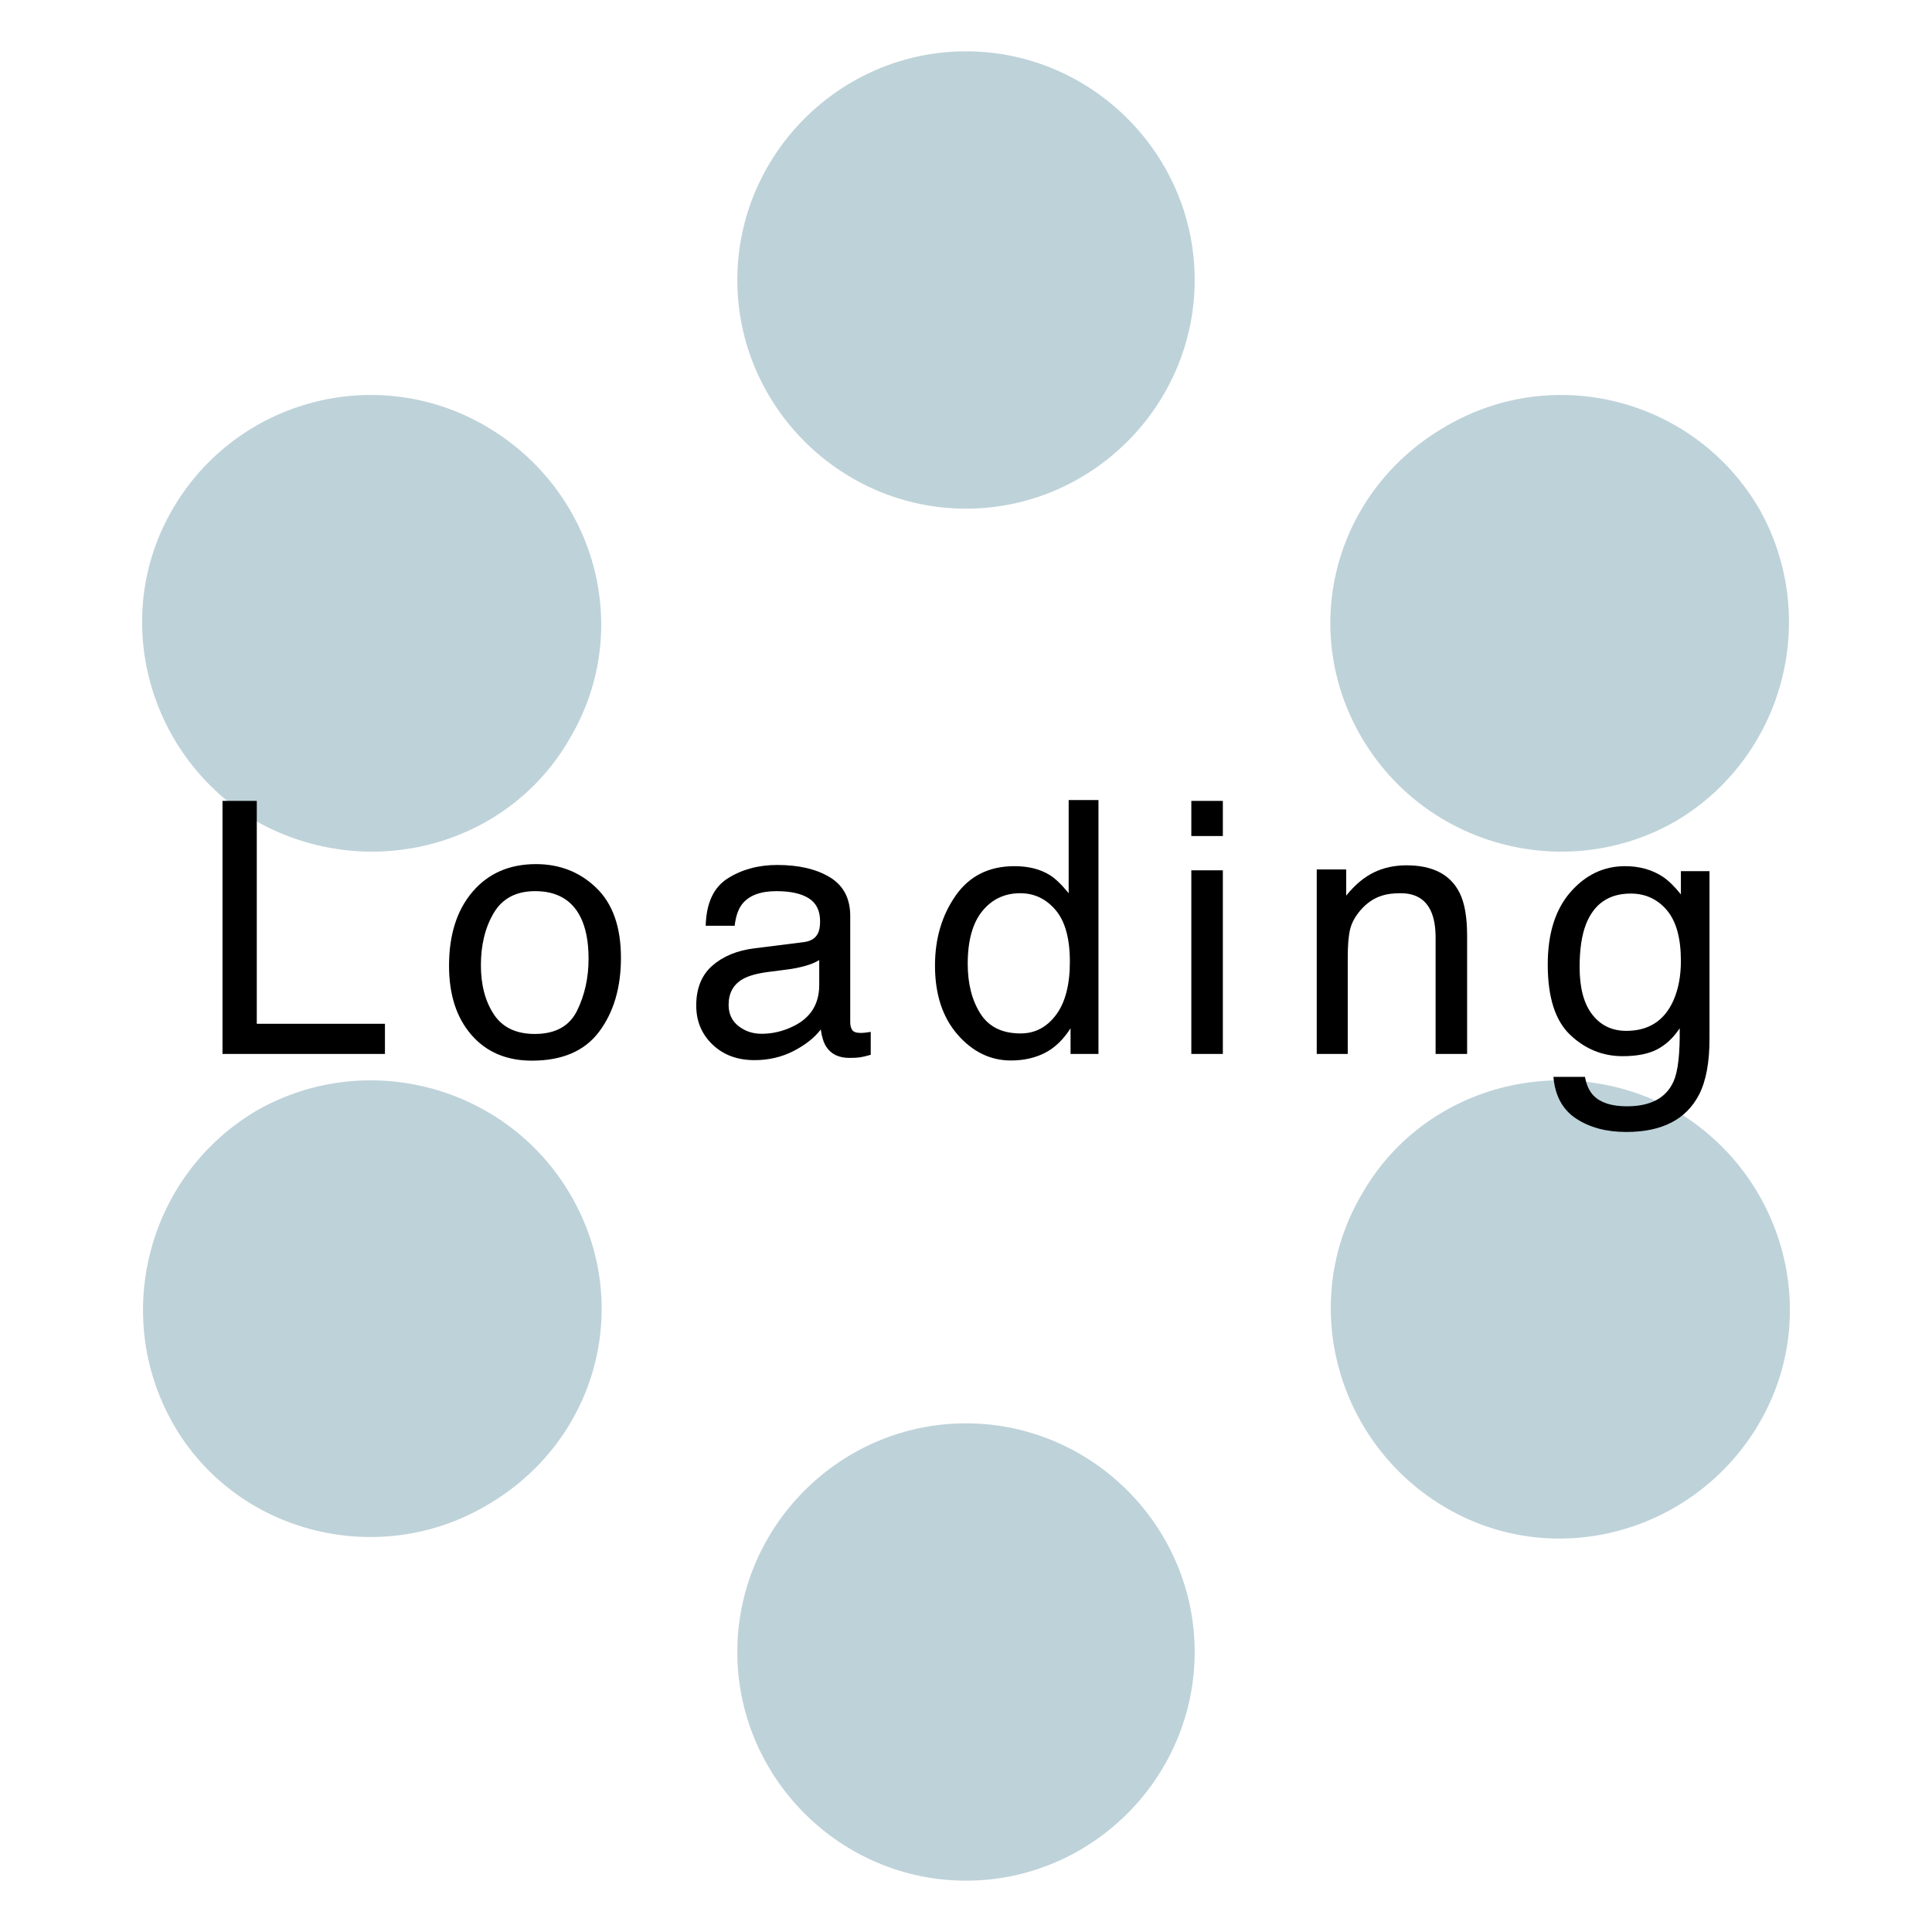
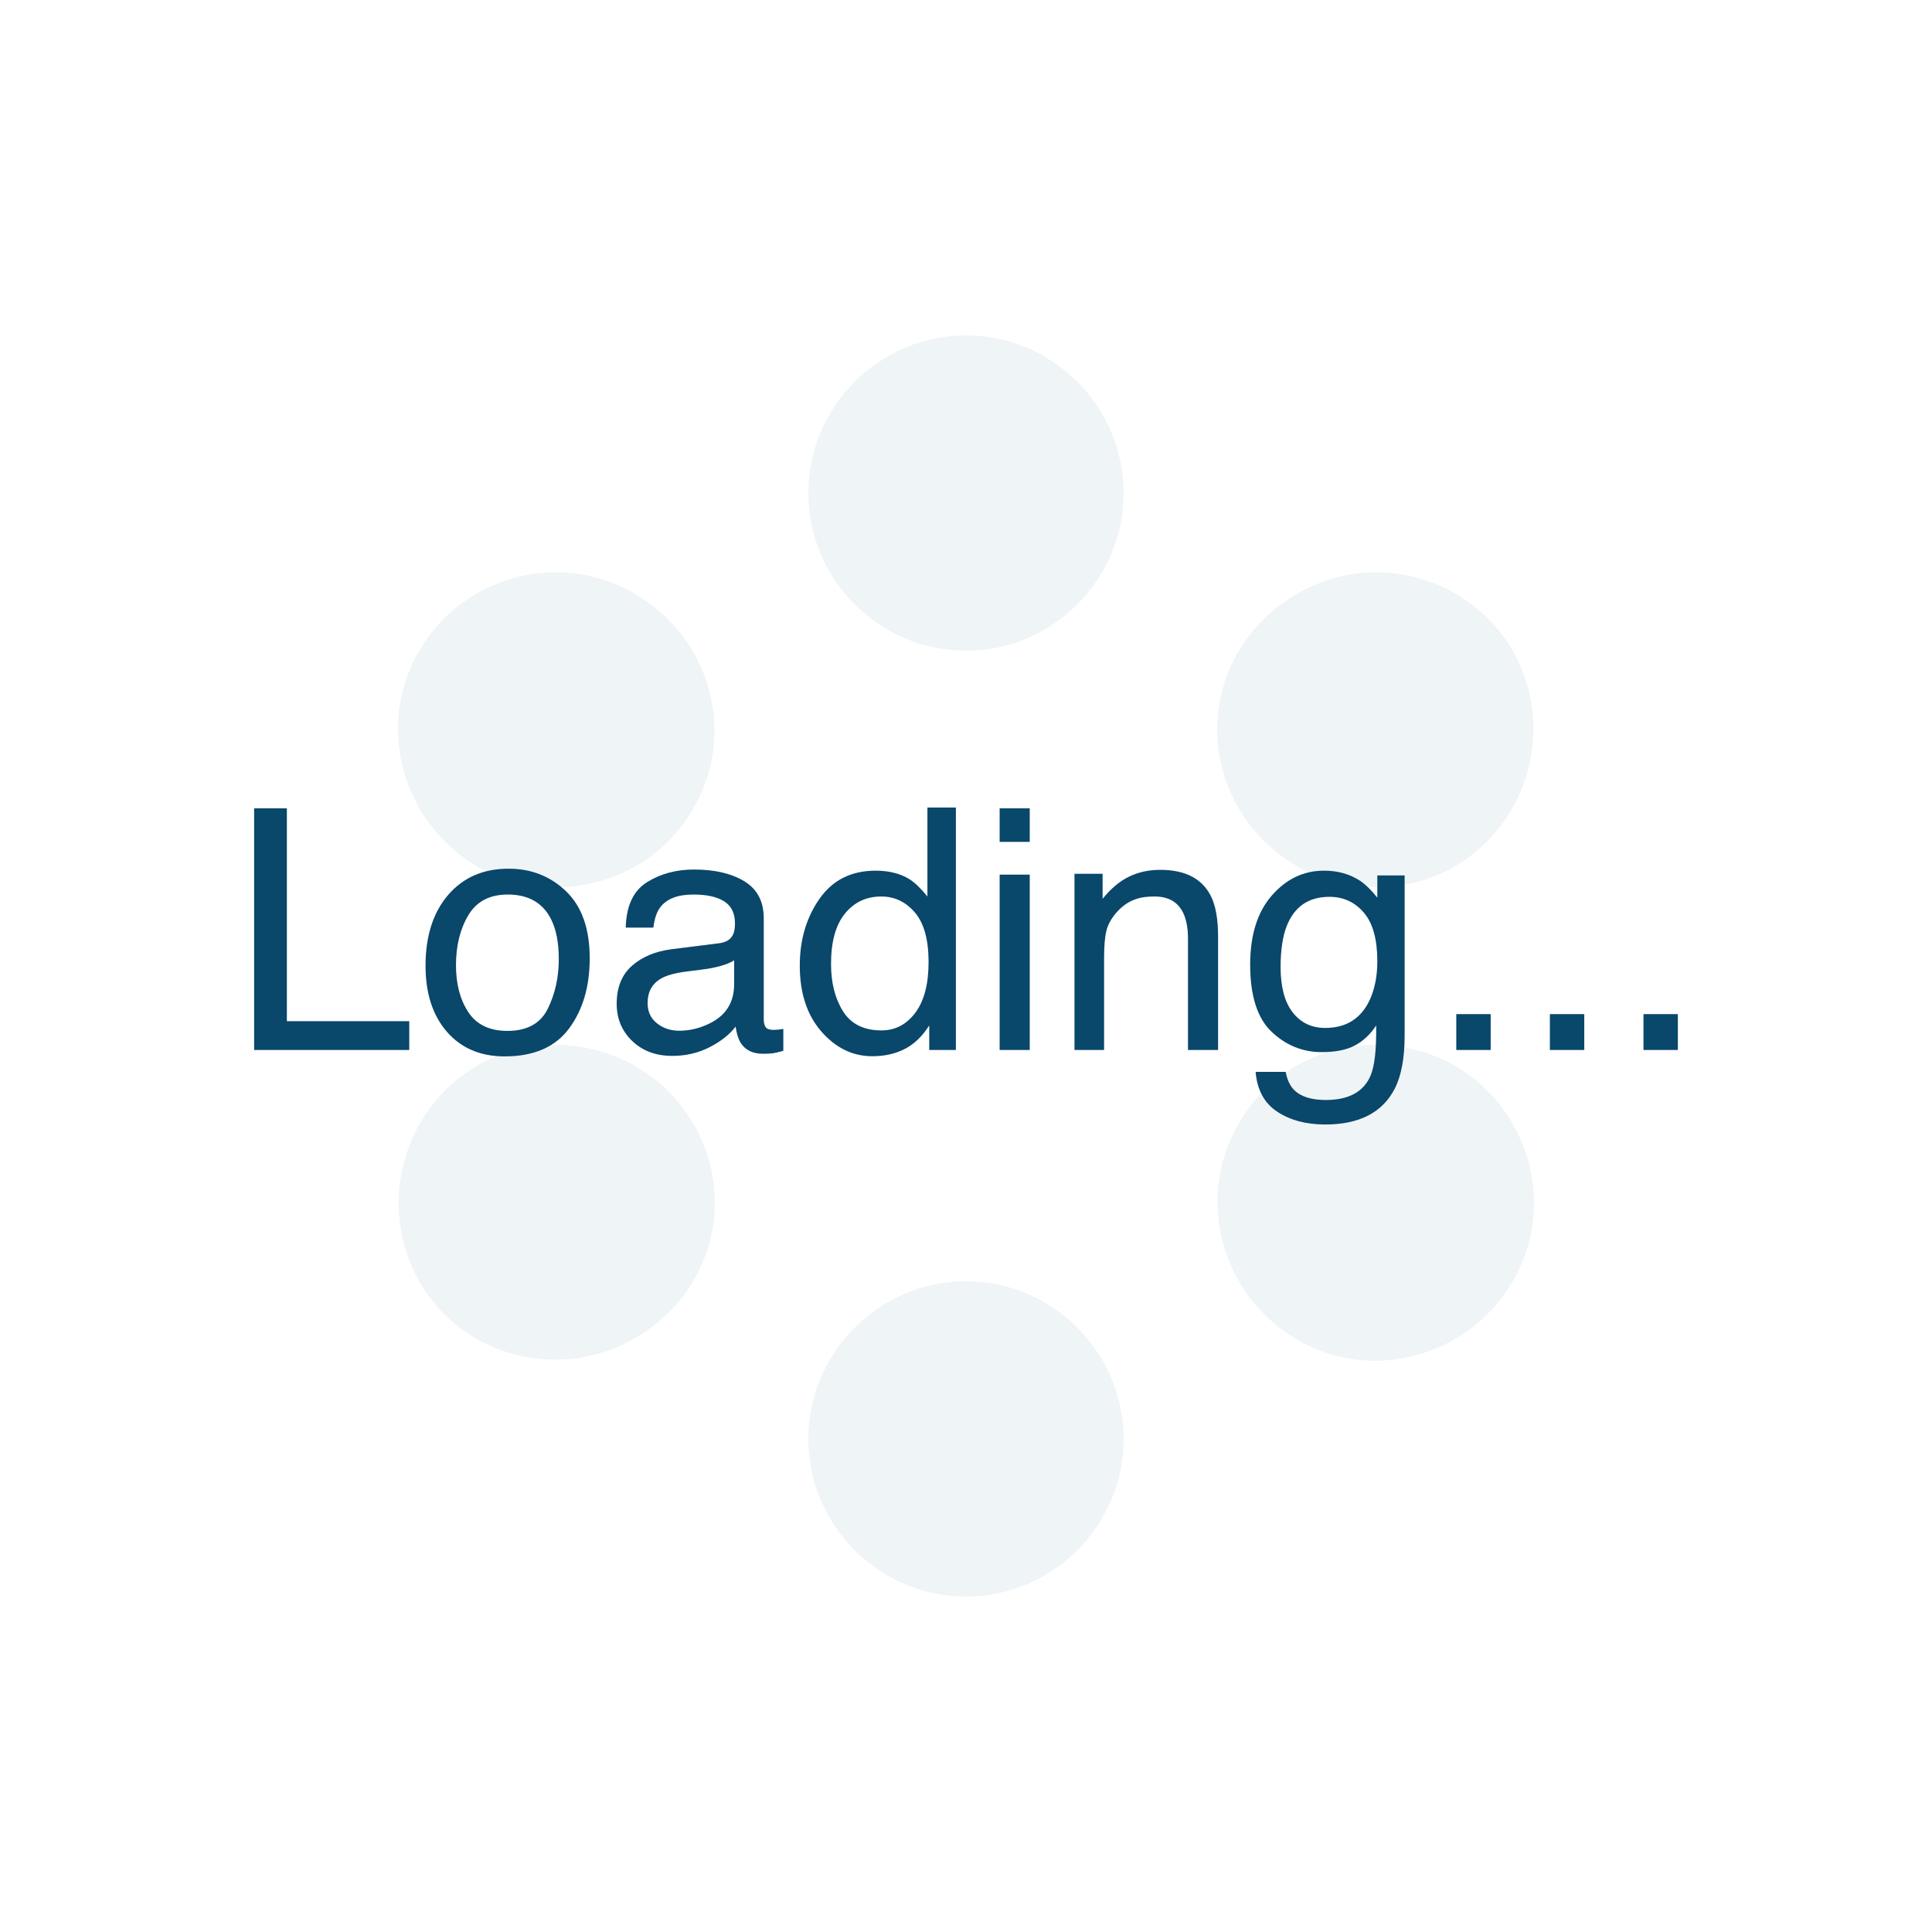
<svg xmlns="http://www.w3.org/2000/svg" version="1.1" width="300" height="300" viewBox="0 0 300 300">
  <g id="widget" transform="matrix(1,0,0,1,150,150)">
-     <path d="M-61.419,-35.508 C-51.502,-52.462 -57.58,-73.894 -74.534,-83.811 C-91.488,-93.727 -113.241,-87.969 -123.157,-71.015 C-133.074,-54.061 -126.996,-32.309 -110.042,-22.392 C-92.768,-12.796 -71.015,-18.553 -61.419,-35.508 Z M-61.419,35.508 C-71.335,18.553 -93.088,12.796 -110.042,22.392 C-126.996,32.309 -132.754,54.061 -123.157,71.015 C-113.56,87.969 -91.488,93.727 -74.534,83.811 C-57.26,73.894 -51.502,52.462 -61.419,35.508 Z M2.47869e-06,71.015 C-19.513,71.015 -35.508,87.01 -35.508,106.523 C-35.508,126.036 -19.513,142.03 2.47869e-06,142.03 C19.513,142.03 35.508,126.036 35.508,106.523 C35.508,87.01 19.513,71.015 2.47869e-06,71.015 Z M61.419,35.508 C51.502,52.462 57.58,74.214 74.534,84.131 C91.488,94.047 113.241,87.969 123.157,71.015 C133.074,54.061 126.996,32.309 110.042,22.392 C92.768,12.796 71.015,18.553 61.419,35.508 Z M61.419,-35.508 C71.335,-18.553 93.088,-12.796 110.042,-22.392 C126.996,-32.309 132.754,-54.061 123.157,-71.015 C113.241,-87.969 91.488,-93.727 74.534,-83.811 C57.26,-73.894 51.502,-52.462 61.419,-35.508 Z M2.47869e-06,-71.015 C19.513,-71.015 35.508,-87.01 35.508,-106.523 C35.508,-126.036 19.513,-142.03 2.47869e-06,-142.03 C-19.513,-142.03 -35.508,-126.036 -35.508,-106.523 C-35.508,-87.01 -19.513,-71.015 2.47869e-06,-71.015 Z" fill="#bed2d9" fill-opacity="1" />
-     <path d="M-115.45,-25.638 L-110.127,-25.638 L-110.127,8.974 L-90.226,8.974 L-90.226,13.655 L-115.45,13.655 Z" fill="#000000" fill-opacity="1" />
-     <path d="M-60.387,6.928 Q-58.608,3.303 -58.608,-1.137Q-58.608,-5.149 -59.892,-7.663Q-61.925,-11.622 -66.9,-11.622Q-71.314,-11.622 -73.32,-8.252Q-75.326,-4.882 -75.326,-0.12Q-75.326,4.454 -73.32,7.503Q-71.314,10.552 -66.954,10.552Q-62.166,10.552 -60.387,6.928Z M-57.405,-12.13 Q-53.58,-8.439 -53.58,-1.271Q-53.58,5.657 -56.95,10.178Q-60.32,14.698 -67.409,14.698Q-73.32,14.698 -76.797,10.699Q-80.274,6.7 -80.274,-0.04Q-80.274,-7.262 -76.61,-11.542Q-72.945,-15.821 -66.766,-15.821Q-61.23,-15.821 -57.405,-12.13Z M-66.927,-15.688" fill="#000000" fill-opacity="1" />
-     <path d="M-35.336,9.322 Q-33.811,10.525 -31.725,10.525Q-29.184,10.525 -26.803,9.348Q-22.791,7.396 -22.791,2.956L-22.791,-0.923 Q-23.674,-0.361 -25.065,0.013Q-26.456,0.388 -27.793,0.548L-30.709,0.923 Q-33.33,1.271 -34.64,2.019Q-36.861,3.277 -36.861,6.032Q-36.861,8.118 -35.336,9.322Z M-25.198,-3.705 Q-23.54,-3.919 -22.978,-5.095Q-22.657,-5.737 -22.657,-6.941Q-22.657,-9.402 -24.409,-10.512Q-26.161,-11.622 -29.425,-11.622Q-33.196,-11.622 -34.774,-9.589Q-35.657,-8.466 -35.924,-6.246L-40.418,-6.246 Q-40.284,-11.542 -36.981,-13.615Q-33.678,-15.688 -29.318,-15.688Q-24.262,-15.688 -21.106,-13.762Q-17.976,-11.836 -17.976,-7.77L-17.976,8.733 Q-17.976,9.482 -17.669,9.937Q-17.361,10.392 -16.372,10.392Q-16.051,10.392 -15.649,10.351Q-15.248,10.311 -14.793,10.231L-14.793,13.789 Q-15.917,14.11 -16.505,14.19Q-17.094,14.27 -18.11,14.27Q-20.598,14.27 -21.721,12.505Q-22.31,11.569 -22.55,9.857Q-24.021,11.783 -26.776,13.2Q-29.532,14.618 -32.848,14.618Q-36.834,14.618 -39.361,12.197Q-41.889,9.776 -41.889,6.139Q-41.889,2.153 -39.402,-0.04Q-36.914,-2.233 -32.875,-2.742Z M-29.184,-15.688" fill="#000000" fill-opacity="1" />
-     <path d="M2.22,7.369 Q4.173,10.472 8.479,10.472Q11.823,10.472 13.976,7.596Q16.129,4.721 16.129,-0.655Q16.129,-6.085 13.909,-8.693Q11.689,-11.301 8.426,-11.301Q4.788,-11.301 2.528,-8.519Q0.267,-5.737 0.267,-0.334Q0.267,4.266 2.22,7.369Z M13.026,-14.11 Q14.31,-13.307 15.942,-11.301L15.942,-25.772 L20.569,-25.772 L20.569,13.655 L16.236,13.655 L16.236,9.669 Q14.551,12.317 12.251,13.494Q9.95,14.671 6.981,14.671Q2.193,14.671 -1.311,10.646Q-4.815,6.62 -4.815,-0.067Q-4.815,-6.326 -1.618,-10.913Q1.578,-15.501 7.516,-15.501Q10.806,-15.501 13.026,-14.11Z" fill="#000000" fill-opacity="1" />
-     <path d="M34.988,-14.858 L39.883,-14.858 L39.883,13.655 L34.988,13.655 Z M34.988,-25.638 L39.883,-25.638 L39.883,-20.181 L34.988,-20.181 Z" fill="#000000" fill-opacity="1" />
-     <path d="M54.462,-14.992 L59.036,-14.992 L59.036,-10.927 Q61.069,-13.441 63.343,-14.537Q65.616,-15.634 68.398,-15.634Q74.497,-15.634 76.636,-11.381Q77.813,-9.054 77.813,-4.721L77.813,13.655 L72.919,13.655 L72.919,-4.4 Q72.919,-7.021 72.143,-8.626Q70.859,-11.301 67.489,-11.301Q65.777,-11.301 64.68,-10.953Q62.701,-10.365 61.203,-8.599Q59.999,-7.182 59.638,-5.671Q59.277,-4.159 59.277,-1.351L59.277,13.655 L54.462,13.655 Z M65.777,-15.688" fill="#000000" fill-opacity="1" />
-     <path d="M108.228,-13.842 Q109.592,-12.906 111.009,-11.114L111.009,-14.725 L115.45,-14.725 L115.45,11.328 Q115.45,16.784 113.845,19.941Q110.849,25.772 102.53,25.772Q97.903,25.772 94.747,23.699Q91.59,21.626 91.216,17.212L96.111,17.212 Q96.459,19.138 97.502,20.181Q99.133,21.786 102.637,21.786Q108.174,21.786 109.886,17.881Q110.902,15.581 110.822,9.669Q109.378,11.863 107.345,12.933Q105.312,14.003 101.969,14.003Q97.314,14.003 93.824,10.699Q90.333,7.396 90.333,-0.227Q90.333,-7.423 93.851,-11.461Q97.368,-15.501 102.343,-15.501Q105.713,-15.501 108.228,-13.842Z M108.816,-8.68 Q106.623,-11.248 103.226,-11.248Q98.144,-11.248 96.271,-6.486Q95.282,-3.945 95.282,0.174Q95.282,5.015 97.248,7.543Q99.214,10.071 102.53,10.071Q107.719,10.071 109.833,5.39Q111.009,2.742 111.009,-0.789Q111.009,-6.112 108.816,-8.68Z M102.905,-15.688" fill="#000000" fill-opacity="1" />
+     <path d="M-42.343,-24.479 C-35.506,-36.168 -39.696,-50.944 -51.385,-57.78 C-63.073,-64.617 -78.069,-60.647 -84.906,-48.959 C-91.742,-37.27 -87.552,-22.274 -75.864,-15.437 C-63.955,-8.821 -48.959,-12.791 -42.343,-24.479 Z M-42.343,24.479 C-49.179,12.791 -64.176,8.821 -75.864,15.437 C-87.552,22.274 -91.522,37.27 -84.906,48.959 C-78.29,60.647 -63.073,64.617 -51.385,57.78 C-39.476,50.944 -35.506,36.168 -42.343,24.479 Z M1.70884e-06,48.959 C-13.453,48.959 -24.479,59.985 -24.479,73.438 C-24.479,86.891 -13.453,97.917 1.70884e-06,97.917 C13.453,97.917 24.479,86.891 24.479,73.438 C24.479,59.985 13.453,48.959 1.70884e-06,48.959 Z M42.343,24.479 C35.506,36.168 39.696,51.164 51.385,58.001 C63.073,64.837 78.069,60.647 84.906,48.959 C91.742,37.27 87.552,22.274 75.864,15.437 C63.955,8.821 48.959,12.791 42.343,24.479 Z M42.343,-24.479 C49.179,-12.791 64.176,-8.821 75.864,-15.437 C87.552,-22.274 91.522,-37.27 84.906,-48.959 C78.069,-60.647 63.073,-64.617 51.385,-57.78 C39.476,-50.944 35.506,-36.168 42.343,-24.479 Z M1.70884e-06,-48.959 C13.453,-48.959 24.479,-59.985 24.479,-73.438 C24.479,-86.891 13.453,-97.917 1.70884e-06,-97.917 C-13.453,-97.917 -24.479,-86.891 -24.479,-73.438 C-24.479,-59.985 -13.453,-48.959 1.70884e-06,-48.959 Z" fill="#eff4f6" fill-opacity="1">
+       <animateTransform attributeName="transform" attributeType="XML" type="rotate" from="0 0 0" to="360 0 0" dur="3s" repeatCount="indefinite" />
+     </path>
+     <path d="M-110.538,-24.483 L-105.455,-24.483 L-105.455,8.57 L-86.451,8.57 L-86.451,13.04 L-110.538,13.04 Z" fill="#09476b" fill-opacity="1" />
+     <path d="M-64.93,6.616 Q-63.232,3.155 -63.232,-1.086Q-63.232,-4.917 -64.458,-7.318Q-66.399,-11.098 -71.15,-11.098Q-75.365,-11.098 -77.281,-7.88Q-79.196,-4.662 -79.196,-0.115Q-79.196,4.253 -77.281,7.165Q-75.365,10.077 -71.201,10.077Q-66.629,10.077 -64.93,6.616Z M-62.083,-11.584 Q-58.43,-8.059 -58.43,-1.213Q-58.43,5.402 -61.648,9.719Q-64.867,14.036 -71.636,14.036Q-77.281,14.036 -80.601,10.217Q-83.922,6.399 -83.922,-0.038Q-83.922,-6.935 -80.422,-11.022Q-76.923,-15.109 -71.022,-15.109Q-65.735,-15.109 -62.083,-11.584Z M-71.176,-14.981" fill="#09476b" fill-opacity="1" />
+     <path d="M-47.983,8.902 Q-46.527,10.051 -44.534,10.051Q-42.108,10.051 -39.834,8.927Q-36.003,7.063 -36.003,2.823L-36.003,-0.881 Q-36.846,-0.345 -38.174,0.013Q-39.502,0.37 -40.779,0.524L-43.564,0.881 Q-46.067,1.213 -47.319,1.929Q-49.439,3.129 -49.439,5.76Q-49.439,7.752 -47.983,8.902Z M-38.302,-3.538 Q-36.718,-3.742 -36.182,-4.866Q-35.875,-5.479 -35.875,-6.628Q-35.875,-8.978 -37.548,-10.038Q-39.221,-11.098 -42.338,-11.098Q-45.939,-11.098 -47.446,-9.157Q-48.289,-8.084 -48.545,-5.964L-52.836,-5.964 Q-52.708,-11.022 -49.554,-13.001Q-46.399,-14.981 -42.236,-14.981Q-37.408,-14.981 -34.394,-13.142Q-31.405,-11.303 -31.405,-7.42L-31.405,8.34 Q-31.405,9.055 -31.111,9.489Q-30.818,9.923 -29.873,9.923Q-29.566,9.923 -29.183,9.885Q-28.8,9.847 -28.366,9.77L-28.366,13.168 Q-29.438,13.474 -30,13.551Q-30.562,13.627 -31.533,13.627Q-33.908,13.627 -34.981,11.941Q-35.543,11.047 -35.773,9.413Q-37.178,11.252 -39.809,12.605Q-42.44,13.959 -45.607,13.959Q-49.413,13.959 -51.827,11.648Q-54.241,9.336 -54.241,5.862Q-54.241,2.056 -51.865,-0.038Q-49.49,-2.133 -45.633,-2.618Z M-42.108,-14.981" fill="#09476b" fill-opacity="1" />
+     <path d="M-19.093,7.037 Q-17.229,10 -13.116,10Q-9.923,10 -7.867,7.254Q-5.811,4.508 -5.811,-0.626Q-5.811,-5.811 -7.931,-8.302Q-10.051,-10.792 -13.168,-10.792Q-16.641,-10.792 -18.8,-8.135Q-20.958,-5.479 -20.958,-0.319Q-20.958,4.074 -19.093,7.037Z M-8.774,-13.474 Q-7.548,-12.708 -5.99,-10.792L-5.99,-24.611 L-1.571,-24.611 L-1.571,13.04 L-5.709,13.04 L-5.709,9.234 Q-7.318,11.763 -9.515,12.886Q-11.711,14.01 -14.547,14.01Q-19.119,14.01 -22.465,10.166Q-25.811,6.322 -25.811,-0.064Q-25.811,-6.041 -22.759,-10.422Q-19.706,-14.802 -14.036,-14.802Q-10.894,-14.802 -8.774,-13.474Z" fill="#09476b" fill-opacity="1" />
+     <path d="M5.224,-14.189 L9.898,-14.189 L9.898,13.04 L5.224,13.04 Z M5.224,-24.483 L9.898,-24.483 L9.898,-19.272 L5.224,-19.272 Z" fill="#09476b" fill-opacity="1" />
+     <path d="M16.846,-14.317 L21.213,-14.317 L21.213,-10.434 Q23.155,-12.835 25.326,-13.883Q27.497,-14.93 30.154,-14.93Q35.977,-14.93 38.021,-10.869Q39.145,-8.646 39.145,-4.508L39.145,13.04 L34.47,13.04 L34.47,-4.202 Q34.47,-6.705 33.73,-8.238Q32.504,-10.792 29.285,-10.792Q27.65,-10.792 26.603,-10.46Q24.713,-9.898 23.282,-8.212Q22.133,-6.858 21.788,-5.415Q21.443,-3.972 21.443,-1.29L21.443,13.04 L16.846,13.04 Z M27.65,-14.981" fill="#09476b" fill-opacity="1" />
+     <path d="M61.214,-13.219 Q62.517,-12.325 63.87,-10.613L63.87,-14.062 L68.111,-14.062 L68.111,10.818 Q68.111,16.028 66.578,19.042Q63.717,24.611 55.773,24.611Q51.354,24.611 48.34,22.631Q45.326,20.652 44.969,16.437L49.643,16.437 Q49.975,18.276 50.971,19.272Q52.529,20.805 55.876,20.805Q61.163,20.805 62.798,17.076Q63.768,14.879 63.692,9.234Q62.312,11.328 60.371,12.35Q58.43,13.372 55.237,13.372Q50.792,13.372 47.459,10.217Q44.126,7.063 44.126,-0.217Q44.126,-7.088 47.485,-10.945Q50.843,-14.802 55.594,-14.802Q58.813,-14.802 61.214,-13.219Z M61.776,-8.289 Q59.681,-10.741 56.437,-10.741Q51.584,-10.741 49.796,-6.194Q48.851,-3.768 48.851,0.166Q48.851,4.789 50.729,7.203Q52.606,9.617 55.773,9.617Q60.729,9.617 62.747,5.147Q63.87,2.618 63.87,-0.754Q63.87,-5.837 61.776,-8.289Z M56.131,-14.981" fill="#09476b" fill-opacity="1" />
+     <path d="M76.131,7.471 L81.47,7.471 L81.47,13.04 L76.131,13.04 Z" fill="#09476b" fill-opacity="1">
+       <animateColor attributeName="fill" values="white; #09476b; #09476b; #09476b;" begin="0s" dur="2s" repeatCount="indefinite" />
+     </path>
+     <path d="M90.665,7.471 L96.004,7.471 L96.004,13.04 L90.665,13.04 Z" fill="#09476b" fill-opacity="1">
+       <animateColor attributeName="fill" values="white; white; #09476b; #09476b;" begin="0s" dur="2s" repeatCount="indefinite" />
+     </path>
+     <path d="M105.199,7.471 L110.538,7.471 L110.538,13.04 L105.199,13.04 Z" fill="#09476b" fill-opacity="1">
+       <animateColor attributeName="fill" values="white; white; white; #09476b;" begin="0s" dur="2s" repeatCount="indefinite" />
+     </path>
  </g>
</svg>
